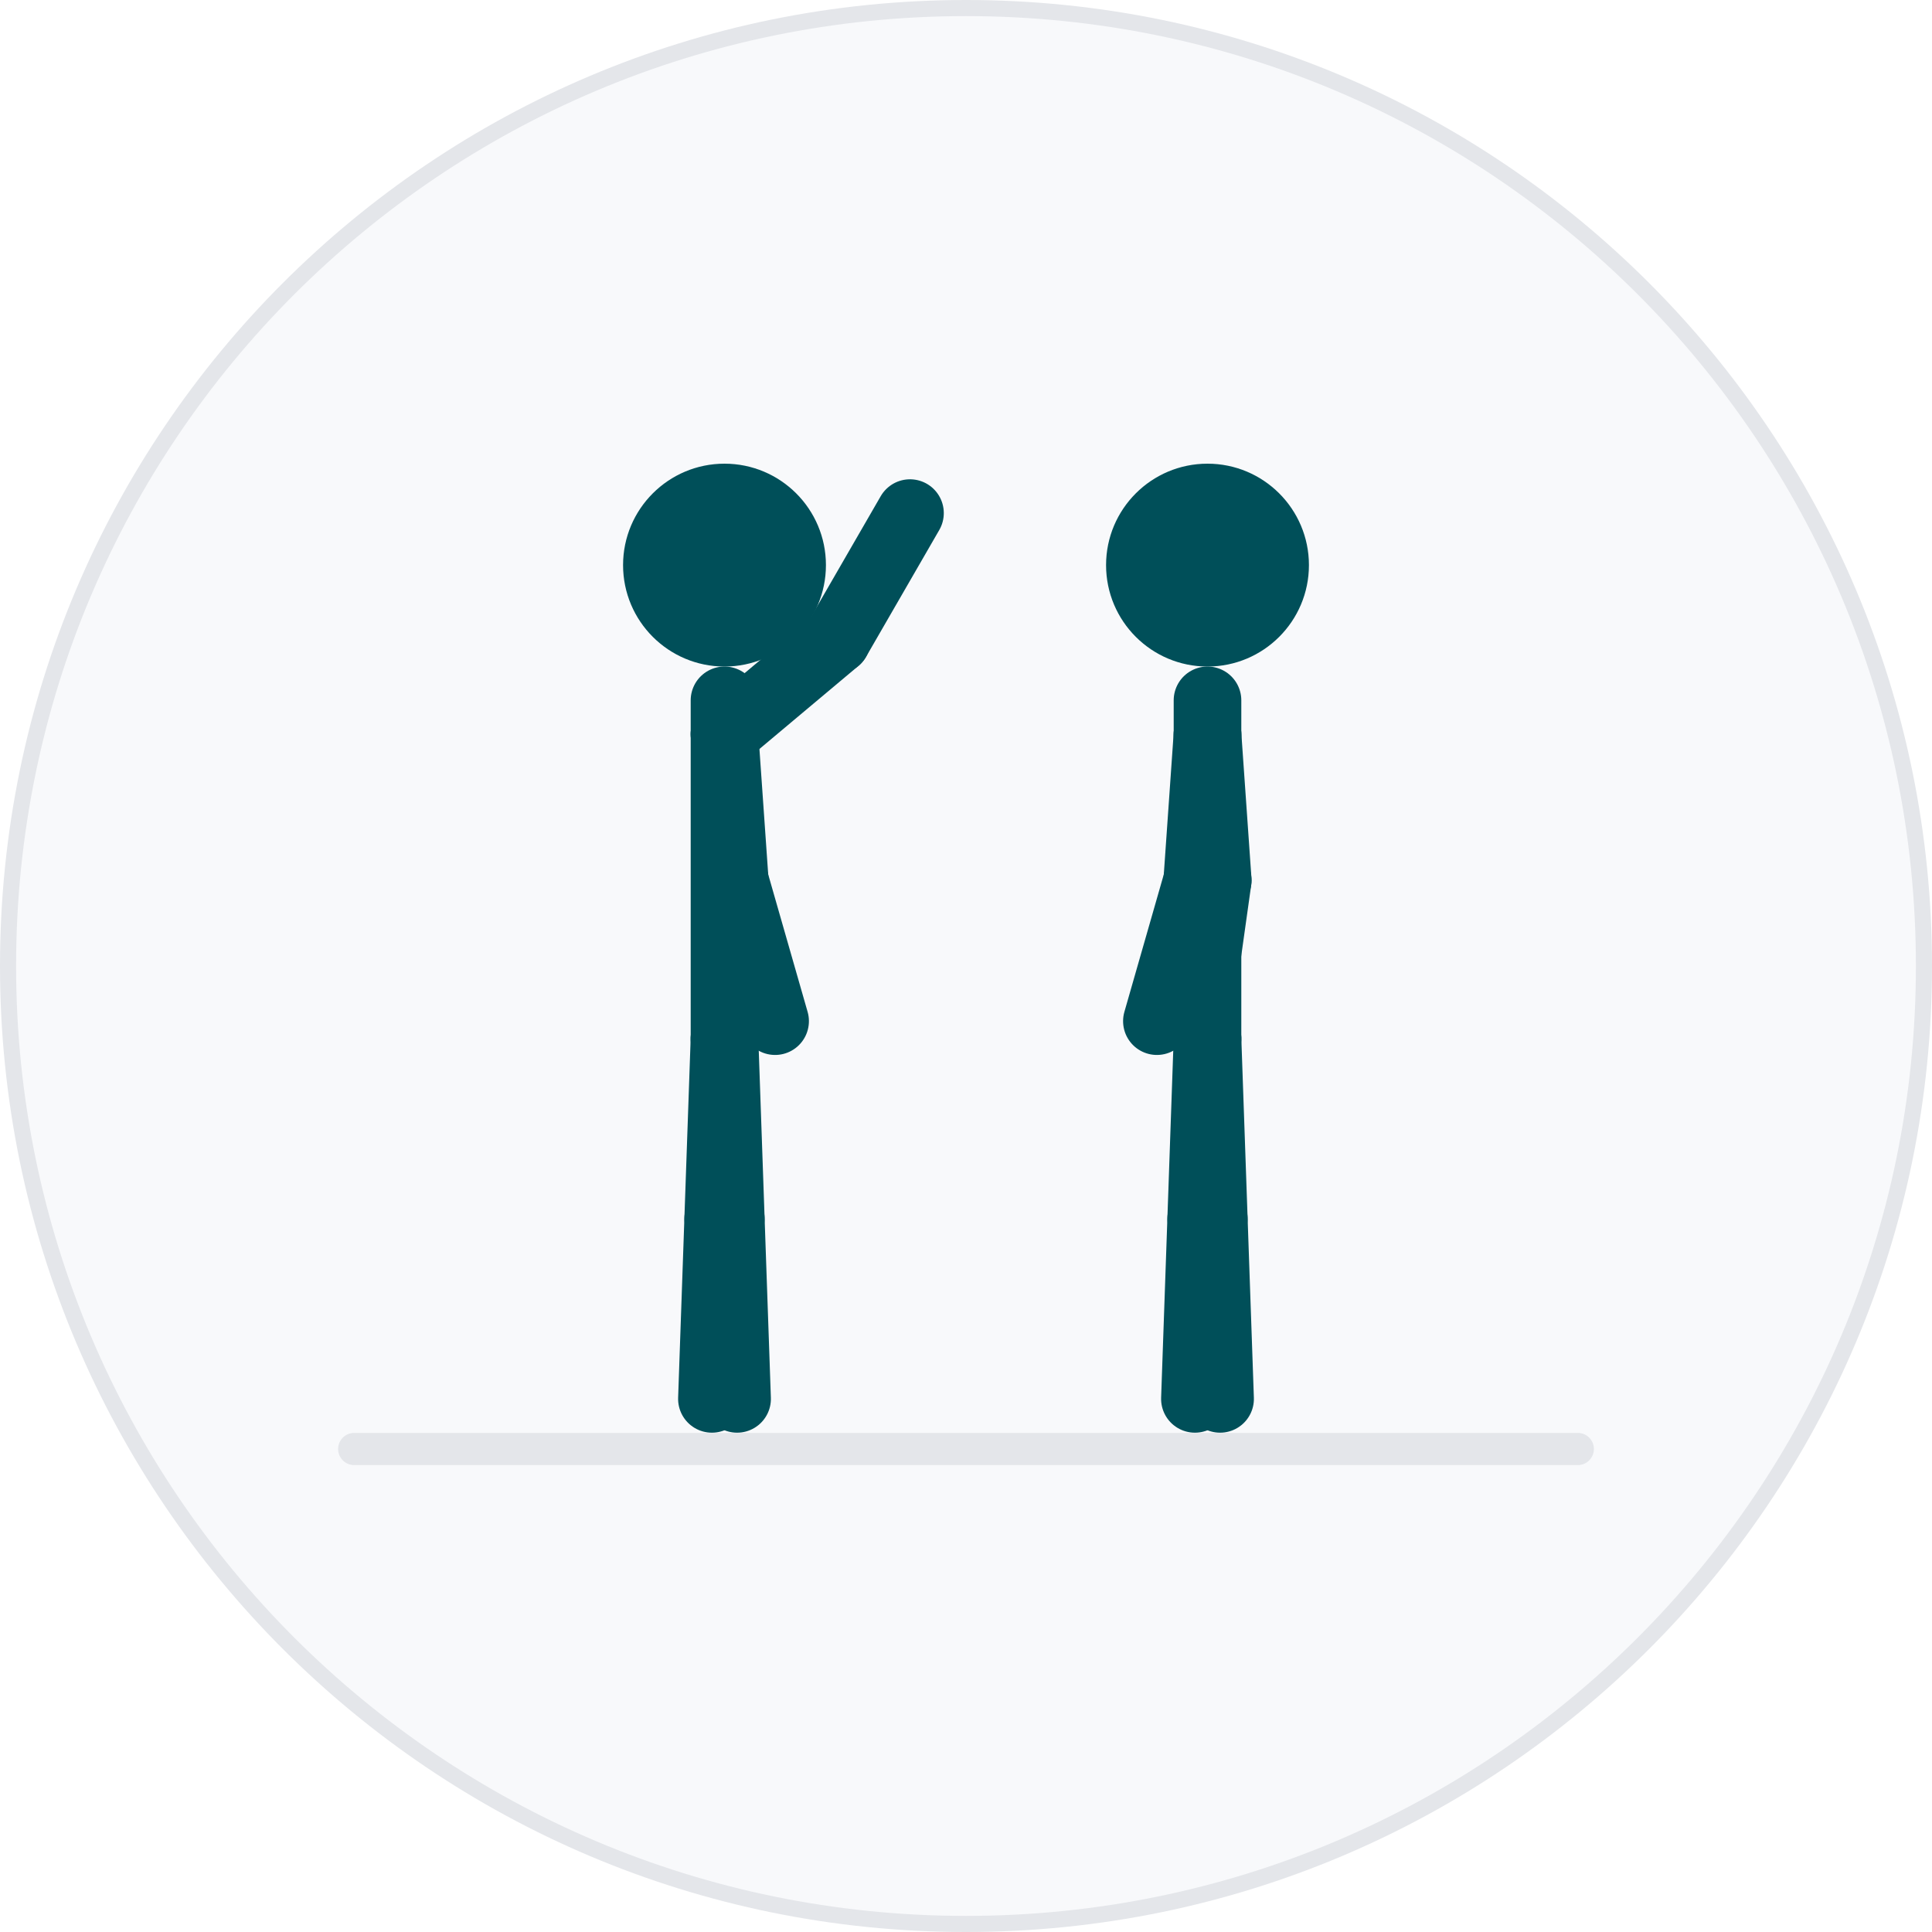
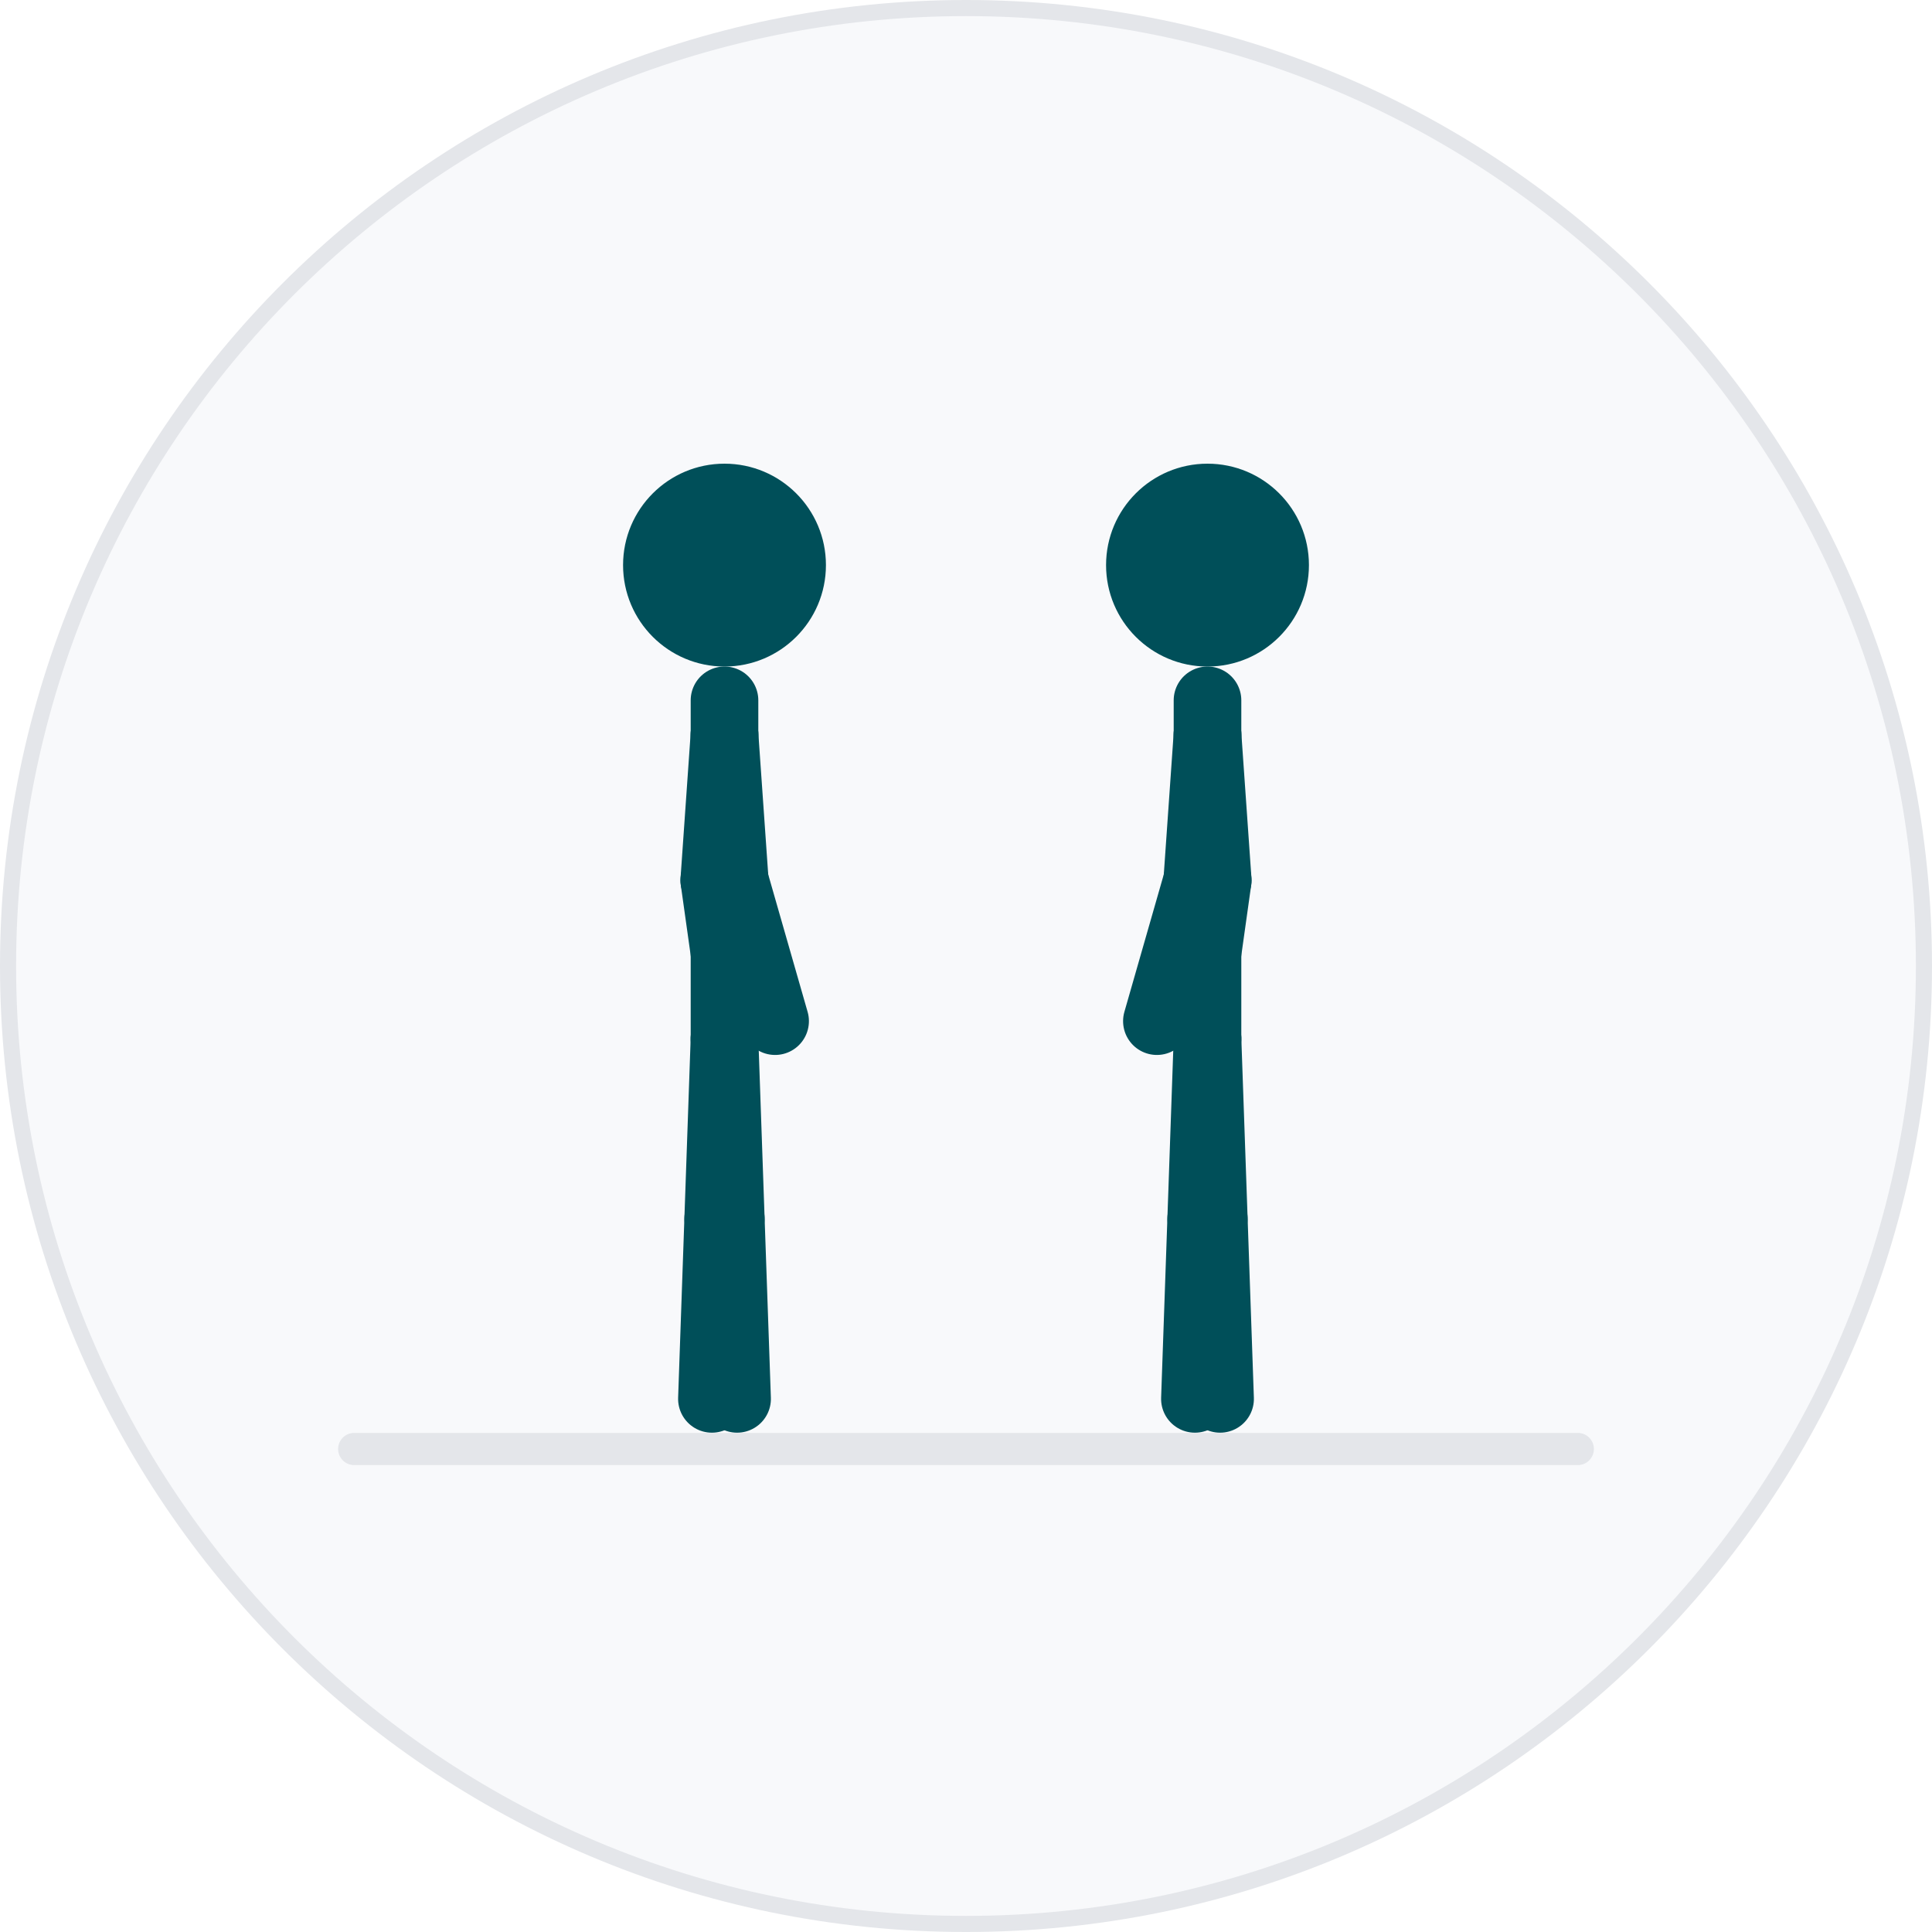
<svg xmlns="http://www.w3.org/2000/svg" id="still" viewBox="0 0 120 120">
-   <style>.f{fill:none;stroke:#004F59;stroke-width:6;stroke-linecap:round;stroke-linejoin:round}.h{fill:#004F59}.p{fill:none;stroke:#3d8da0;stroke-width:2;stroke-linecap:round;stroke-linejoin:round;opacity:.55}.g{fill:none;stroke:#e4e6ea;stroke-width:2;stroke-linecap:round}.o{animation:o 6.4s cubic-bezier(.4,0,.2,1) infinite}@keyframes o{0%,100%{opacity:0}6.25%,93.75%{opacity:1}}.za{transform:translate(45px,64.5px);animation:za 6.4s cubic-bezier(.4,0,.2,1) infinite}@keyframes za{0%{transform:translate(21.7px,64.9px)}6.25%{transform:translate(31px,64.9px)}12.5%{transform:translate(40.3px,64.9px)}18.75%,100%{transform:translate(45px,64.5px)}}.toa{transform:rotate(0deg);animation:toa 6.4s cubic-bezier(.4,0,.2,1) infinite}@keyframes toa{0%,6.25%,12.5%{transform:rotate(3deg)}18.75%,100%{transform:rotate(0deg)}}.tla{transform:rotate(-2deg);animation:tla 6.4s cubic-bezier(.4,0,.2,1) infinite}@keyframes tla{0%,12.5%{transform:rotate(-12deg)}6.25%{transform:rotate(12deg)}18.75%,100%{transform:rotate(-2deg)}}.sla{transform:rotate(0deg);animation:sla 6.4s cubic-bezier(.4,0,.2,1) infinite}@keyframes sla{0%,6.25%,12.5%{transform:rotate(4deg)}18.75%,100%{transform:rotate(0deg)}}.tra{transform:rotate(2deg);animation:tra 6.4s cubic-bezier(.4,0,.2,1) infinite}@keyframes tra{0%,12.5%{transform:rotate(12deg)}6.25%{transform:rotate(-12deg)}18.75%,100%{transform:rotate(2deg)}}.sra{transform:rotate(0deg);animation:sra 6.4s cubic-bezier(.4,0,.2,1) infinite}@keyframes sra{0%,6.25%,12.5%{transform:rotate(4deg)}18.75%,100%{transform:rotate(0deg)}}.ala{transform:rotate(-130deg);animation:ala 6.4s cubic-bezier(.4,0,.2,1) infinite}@keyframes ala{0%,12.5%{transform:rotate(22deg)}6.25%{transform:rotate(-22deg)}18.75%,25%{transform:rotate(4deg)}37.5%,62.5%,100%{transform:rotate(-130deg)}}.fala{transform:rotate(-20deg);animation:fala 6.4s cubic-bezier(.4,0,.2,1) infinite}@keyframes fala{0%,6.25%,12.5%{transform:rotate(-30deg)}18.75%,25%{transform:rotate(-12deg)}37.5%,50%,62.5%,100%{transform:rotate(-20deg)}43.75%,56.25%{transform:rotate(-45deg)}}.ara{transform:rotate(-4deg);animation:ara 6.4s cubic-bezier(.4,0,.2,1) infinite}@keyframes ara{0%,12.5%{transform:rotate(-22deg)}6.25%{transform:rotate(22deg)}18.75%,100%{transform:rotate(-4deg)}}.fara{transform:rotate(-12deg);animation:fara 6.4s cubic-bezier(.4,0,.2,1) infinite}@keyframes fara{0%,6.25%,12.5%{transform:rotate(-30deg)}18.75%,100%{transform:rotate(-12deg)}}.zb{transform:translate(75px,64.5px);animation:zb 6.4s cubic-bezier(.4,0,.2,1) infinite}@keyframes zb{0%{transform:translate(98.3px,64.9px)}6.25%{transform:translate(89px,64.9px)}12.5%{transform:translate(79.7px,64.9px)}18.75%,100%{transform:translate(75px,64.5px)}}.tob{transform:rotate(0deg);animation:tob 6.4s cubic-bezier(.4,0,.2,1) infinite}@keyframes tob{0%,6.25%,12.5%{transform:rotate(3deg)}18.75%,100%{transform:rotate(0deg)}}.tlb{transform:rotate(-2deg);animation:tlb 6.4s cubic-bezier(.4,0,.2,1) infinite}@keyframes tlb{0%,12.5%{transform:rotate(-12deg)}6.25%{transform:rotate(12deg)}18.75%,100%{transform:rotate(-2deg)}}.slb{transform:rotate(0deg);animation:slb 6.4s cubic-bezier(.4,0,.2,1) infinite}@keyframes slb{0%,6.25%,12.5%{transform:rotate(4deg)}18.75%,100%{transform:rotate(0deg)}}.trb{transform:rotate(2deg);animation:trb 6.4s cubic-bezier(.4,0,.2,1) infinite}@keyframes trb{0%,12.5%{transform:rotate(12deg)}6.25%{transform:rotate(-12deg)}18.75%,100%{transform:rotate(2deg)}}.srb{transform:rotate(0deg);animation:srb 6.4s cubic-bezier(.4,0,.2,1) infinite}@keyframes srb{0%,6.25%,12.5%{transform:rotate(4deg)}18.75%,100%{transform:rotate(0deg)}}.alb{transform:rotate(4deg);animation:alb 6.4s cubic-bezier(.4,0,.2,1) infinite}@keyframes alb{0%,12.5%{transform:rotate(22deg)}6.25%{transform:rotate(-22deg)}18.75%,100%{transform:rotate(4deg)}}.falb{transform:rotate(-12deg);animation:falb 6.4s cubic-bezier(.4,0,.2,1) infinite}@keyframes falb{0%,6.25%,12.5%{transform:rotate(-30deg)}18.75%,100%{transform:rotate(-12deg)}}.arb{transform:rotate(-4deg);animation:arb 6.4s cubic-bezier(.4,0,.2,1) infinite}@keyframes arb{0%,12.5%{transform:rotate(-22deg)}6.25%{transform:rotate(22deg)}18.75%,100%{transform:rotate(-4deg)}}.farb{transform:rotate(-12deg);animation:farb 6.4s cubic-bezier(.4,0,.2,1) infinite}@keyframes farb{0%,6.25%,12.5%{transform:rotate(-30deg)}18.75%,100%{transform:rotate(-12deg)}}@media (prefers-reduced-motion: reduce){*{animation:none!important}}#still:target *{animation:none!important}</style>
+   <style>.f{fill:none;stroke:#004F59;stroke-width:6;stroke-linecap:round;stroke-linejoin:round}.h{fill:#004F59}.p{fill:none;stroke:#3d8da0;stroke-width:2;stroke-linecap:round;stroke-linejoin:round;opacity:.55}.g{fill:none;stroke:#e4e6ea;stroke-width:2;stroke-linecap:round}.o{animation:o 6.4s cubic-bezier(.4,0,.2,1) infinite}@keyframes o{0%,100%{opacity:0}6.25%,93.75%{opacity:1}}.za{transform:translate(45px,64.5px);animation:za 6.4s cubic-bezier(.4,0,.2,1) infinite}@keyframes za{0%{transform:translate(21.7px,64.9px)}6.25%{transform:translate(31px,64.9px)}12.5%{transform:translate(40.3px,64.9px)}18.75%,100%{transform:translate(45px,64.5px)}}.toa{transform:rotate(0deg);animation:toa 6.4s cubic-bezier(.4,0,.2,1) infinite}@keyframes toa{0%,6.25%,12.5%{transform:rotate(3deg)}18.75%,100%{transform:rotate(0deg)}}.tla{transform:rotate(-2deg);animation:tla 6.4s cubic-bezier(.4,0,.2,1) infinite}@keyframes tla{0%,12.5%{transform:rotate(-12deg)}6.25%{transform:rotate(12deg)}18.75%,100%{transform:rotate(-2deg)}}.sla{transform:rotate(0deg);animation:sla 6.4s cubic-bezier(.4,0,.2,1) infinite}@keyframes sla{0%,6.25%,12.5%{transform:rotate(4deg)}18.75%,100%{transform:rotate(0deg)}}.tra{transform:rotate(2deg);animation:tra 6.4s cubic-bezier(.4,0,.2,1) infinite}@keyframes tra{0%,12.5%{transform:rotate(12deg)}6.25%{transform:rotate(-12deg)}18.75%,100%{transform:rotate(2deg)}}.sra{transform:rotate(0deg);animation:sra 6.4s cubic-bezier(.4,0,.2,1) infinite}@keyframes sra{0%,6.25%,12.5%{transform:rotate(4deg)}18.75%,100%{transform:rotate(0deg)}}.ala{transform:rotate(4deg);animation:ala 6.4s cubic-bezier(.4,0,.2,1) infinite}@keyframes ala{0%,12.5%{transform:rotate(22deg)}6.25%{transform:rotate(-22deg)}18.75%,100%{transform:rotate(4deg)}}.fala{transform:rotate(-12deg);animation:fala 6.4s cubic-bezier(.4,0,.2,1) infinite}@keyframes fala{0%,6.25%,12.5%{transform:rotate(-30deg)}18.75%,100%{transform:rotate(-12deg)}}.ara{transform:rotate(-4deg);animation:ara 6.4s cubic-bezier(.4,0,.2,1) infinite}@keyframes ara{0%,12.5%{transform:rotate(-22deg)}6.25%{transform:rotate(22deg)}18.75%,100%{transform:rotate(-4deg)}}.fara{transform:rotate(-12deg);animation:fara 6.4s cubic-bezier(.4,0,.2,1) infinite}@keyframes fara{0%,6.25%,12.5%{transform:rotate(-30deg)}18.75%,100%{transform:rotate(-12deg)}}.nka{transform:rotate(0deg);animation:nka 6.4s cubic-bezier(.4,0,.2,1) infinite}@keyframes nka{0%,25%,37.5%,100%{transform:rotate(0deg)}31.25%{transform:rotate(40deg)}}.zb{transform:translate(75px,64.5px);animation:zb 6.4s cubic-bezier(.4,0,.2,1) infinite}@keyframes zb{0%{transform:translate(98.3px,64.9px)}6.25%{transform:translate(89px,64.9px)}12.5%{transform:translate(79.7px,64.9px)}18.75%,100%{transform:translate(75px,64.5px)}}.tob{transform:rotate(0deg);animation:tob 6.4s cubic-bezier(.4,0,.2,1) infinite}@keyframes tob{0%,6.25%,12.5%{transform:rotate(3deg)}18.75%,100%{transform:rotate(0deg)}}.tlb{transform:rotate(-2deg);animation:tlb 6.4s cubic-bezier(.4,0,.2,1) infinite}@keyframes tlb{0%,12.5%{transform:rotate(-12deg)}6.25%{transform:rotate(12deg)}18.75%,100%{transform:rotate(-2deg)}}.slb{transform:rotate(0deg);animation:slb 6.4s cubic-bezier(.4,0,.2,1) infinite}@keyframes slb{0%,6.25%,12.5%{transform:rotate(4deg)}18.75%,100%{transform:rotate(0deg)}}.trb{transform:rotate(2deg);animation:trb 6.4s cubic-bezier(.4,0,.2,1) infinite}@keyframes trb{0%,12.5%{transform:rotate(12deg)}6.25%{transform:rotate(-12deg)}18.75%,100%{transform:rotate(2deg)}}.srb{transform:rotate(0deg);animation:srb 6.4s cubic-bezier(.4,0,.2,1) infinite}@keyframes srb{0%,6.25%,12.5%{transform:rotate(4deg)}18.75%,100%{transform:rotate(0deg)}}.alb{transform:rotate(4deg);animation:alb 6.4s cubic-bezier(.4,0,.2,1) infinite}@keyframes alb{0%,12.5%{transform:rotate(22deg)}6.25%{transform:rotate(-22deg)}18.75%,100%{transform:rotate(4deg)}}.falb{transform:rotate(-12deg);animation:falb 6.4s cubic-bezier(.4,0,.2,1) infinite}@keyframes falb{0%,6.25%,12.5%{transform:rotate(-30deg)}18.75%,100%{transform:rotate(-12deg)}}.arb{transform:rotate(-4deg);animation:arb 6.4s cubic-bezier(.4,0,.2,1) infinite}@keyframes arb{0%,12.5%{transform:rotate(-22deg)}6.25%{transform:rotate(22deg)}18.75%,100%{transform:rotate(-4deg)}}.farb{transform:rotate(-12deg);animation:farb 6.4s cubic-bezier(.4,0,.2,1) infinite}@keyframes farb{0%,6.25%,12.5%{transform:rotate(-30deg)}18.75%,100%{transform:rotate(-12deg)}}.nkb{transform:rotate(0deg);animation:nkb 6.4s cubic-bezier(.4,0,.2,1) infinite}@keyframes nkb{0%,37.5%,50%,100%{transform:rotate(0deg)}43.75%{transform:rotate(40deg)}}@media (prefers-reduced-motion: reduce){*{animation:none!important}}#still:target *{animation:none!important}</style>
  <circle cx="60" cy="60" r="60" fill="#e4e6ea" />
  <circle cx="60" cy="60" r="59" fill="#f8f9fb" />
  <line class="g" x1="22" y1="90" x2="98" y2="90" />
  <g class="o">
    <g class="za">
      <g transform="scale(0.7)">
        <g class="tra">
          <line class="f" y2="16" />
          <g transform="translate(0,16)">
            <g class="sra">
              <line class="f" y2="16" />
            </g>
          </g>
        </g>
        <g class="tla">
          <line class="f" y2="16" />
          <g transform="translate(0,16)">
            <g class="sla">
              <line class="f" y2="16" />
            </g>
          </g>
        </g>
        <g class="toa">
          <line class="f" y2="-30" />
-           <circle class="h" cy="-42" r="9" />
+           <g transform="translate(0,-30)">
+             <g class="nka">
+               <circle class="h" cy="-12" r="9" />
+             </g>
+           </g>
          <g transform="translate(0,-27)">
            <g class="ara">
              <line class="f" y2="13" />
              <g transform="translate(0,13)">
                <g class="fara">
                  <line class="f" y2="13" />
                </g>
              </g>
            </g>
          </g>
          <g transform="translate(0,-27)">
            <g class="ala">
              <line class="f" y2="13" />
              <g transform="translate(0,13)">
                <g class="fala">
                  <line class="f" y2="13" />
                </g>
              </g>
            </g>
          </g>
        </g>
      </g>
    </g>
    <g class="zb">
      <g transform="scale(-0.7,0.7)">
        <g class="trb">
          <line class="f" y2="16" />
          <g transform="translate(0,16)">
            <g class="srb">
              <line class="f" y2="16" />
            </g>
          </g>
        </g>
        <g class="tlb">
          <line class="f" y2="16" />
          <g transform="translate(0,16)">
            <g class="slb">
              <line class="f" y2="16" />
            </g>
          </g>
        </g>
        <g class="tob">
          <line class="f" y2="-30" />
-           <circle class="h" cy="-42" r="9" />
+           <g transform="translate(0,-30)">
+             <g class="nkb">
+               <circle class="h" cy="-12" r="9" />
+             </g>
+           </g>
          <g transform="translate(0,-27)">
            <g class="arb">
              <line class="f" y2="13" />
              <g transform="translate(0,13)">
                <g class="farb">
                  <line class="f" y2="13" />
                </g>
              </g>
            </g>
          </g>
          <g transform="translate(0,-27)">
            <g class="alb">
              <line class="f" y2="13" />
              <g transform="translate(0,13)">
                <g class="falb">
                  <line class="f" y2="13" />
                </g>
              </g>
            </g>
          </g>
        </g>
      </g>
    </g>
  </g>
</svg>
